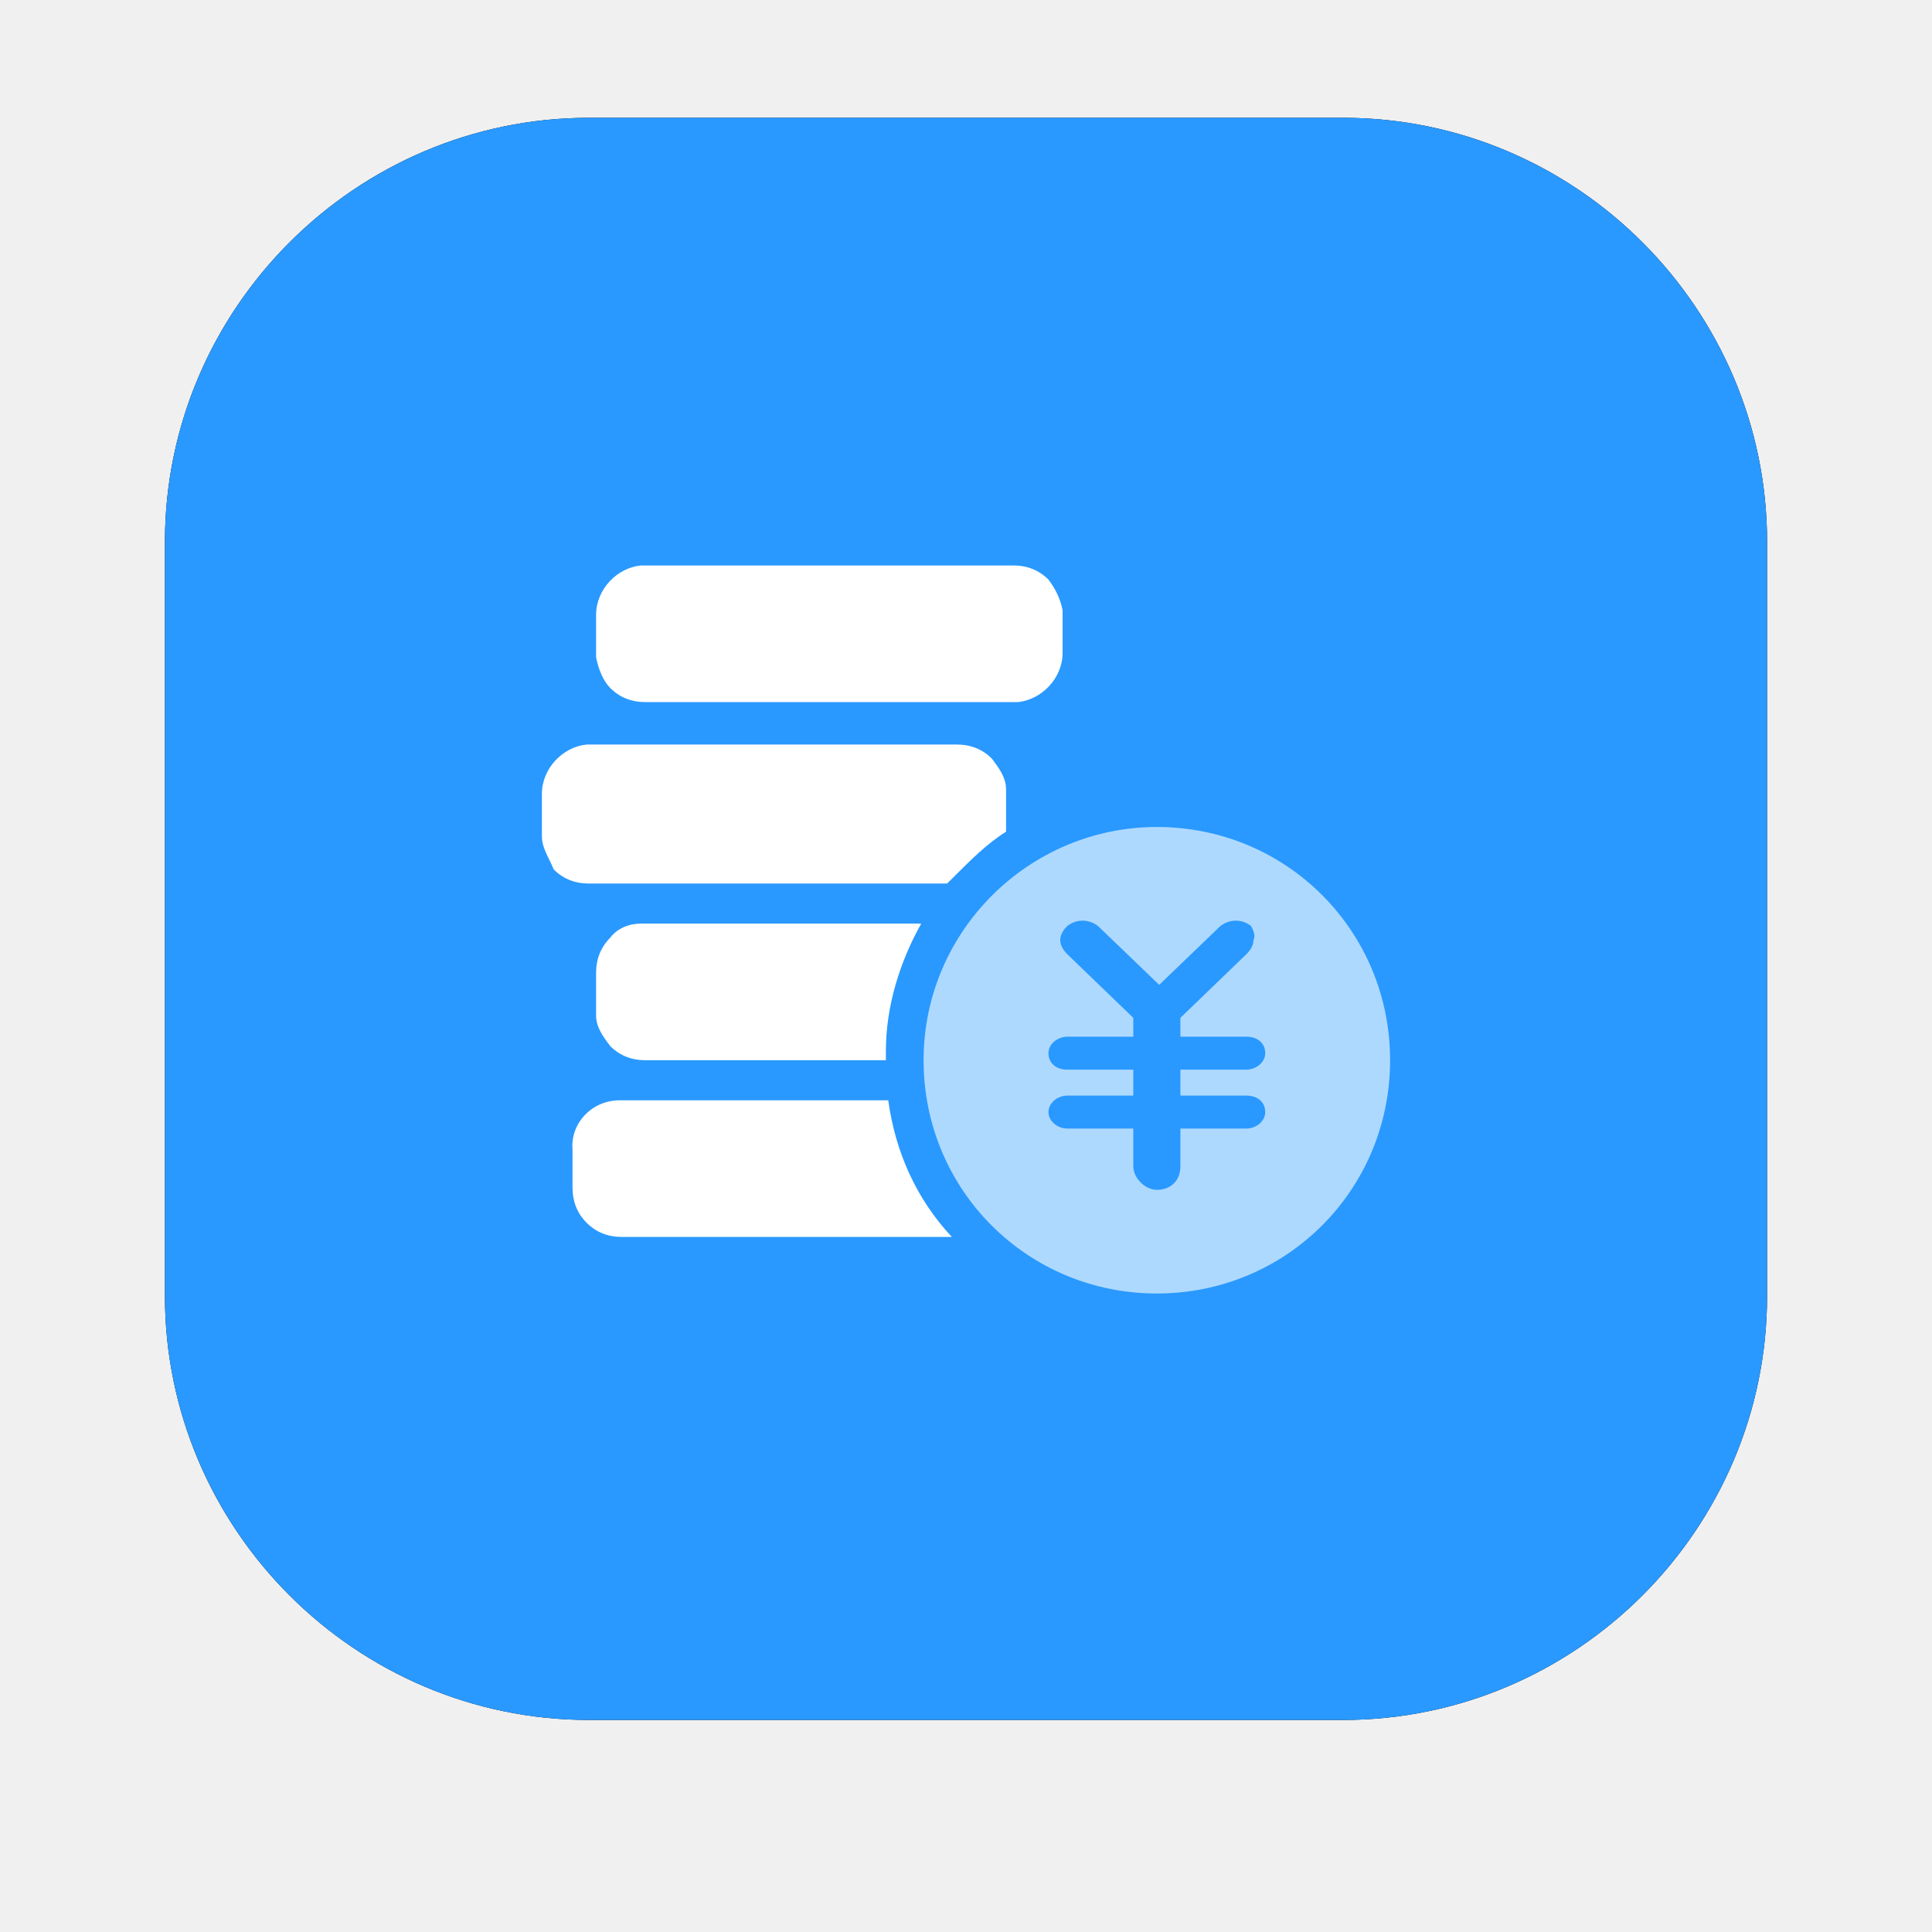
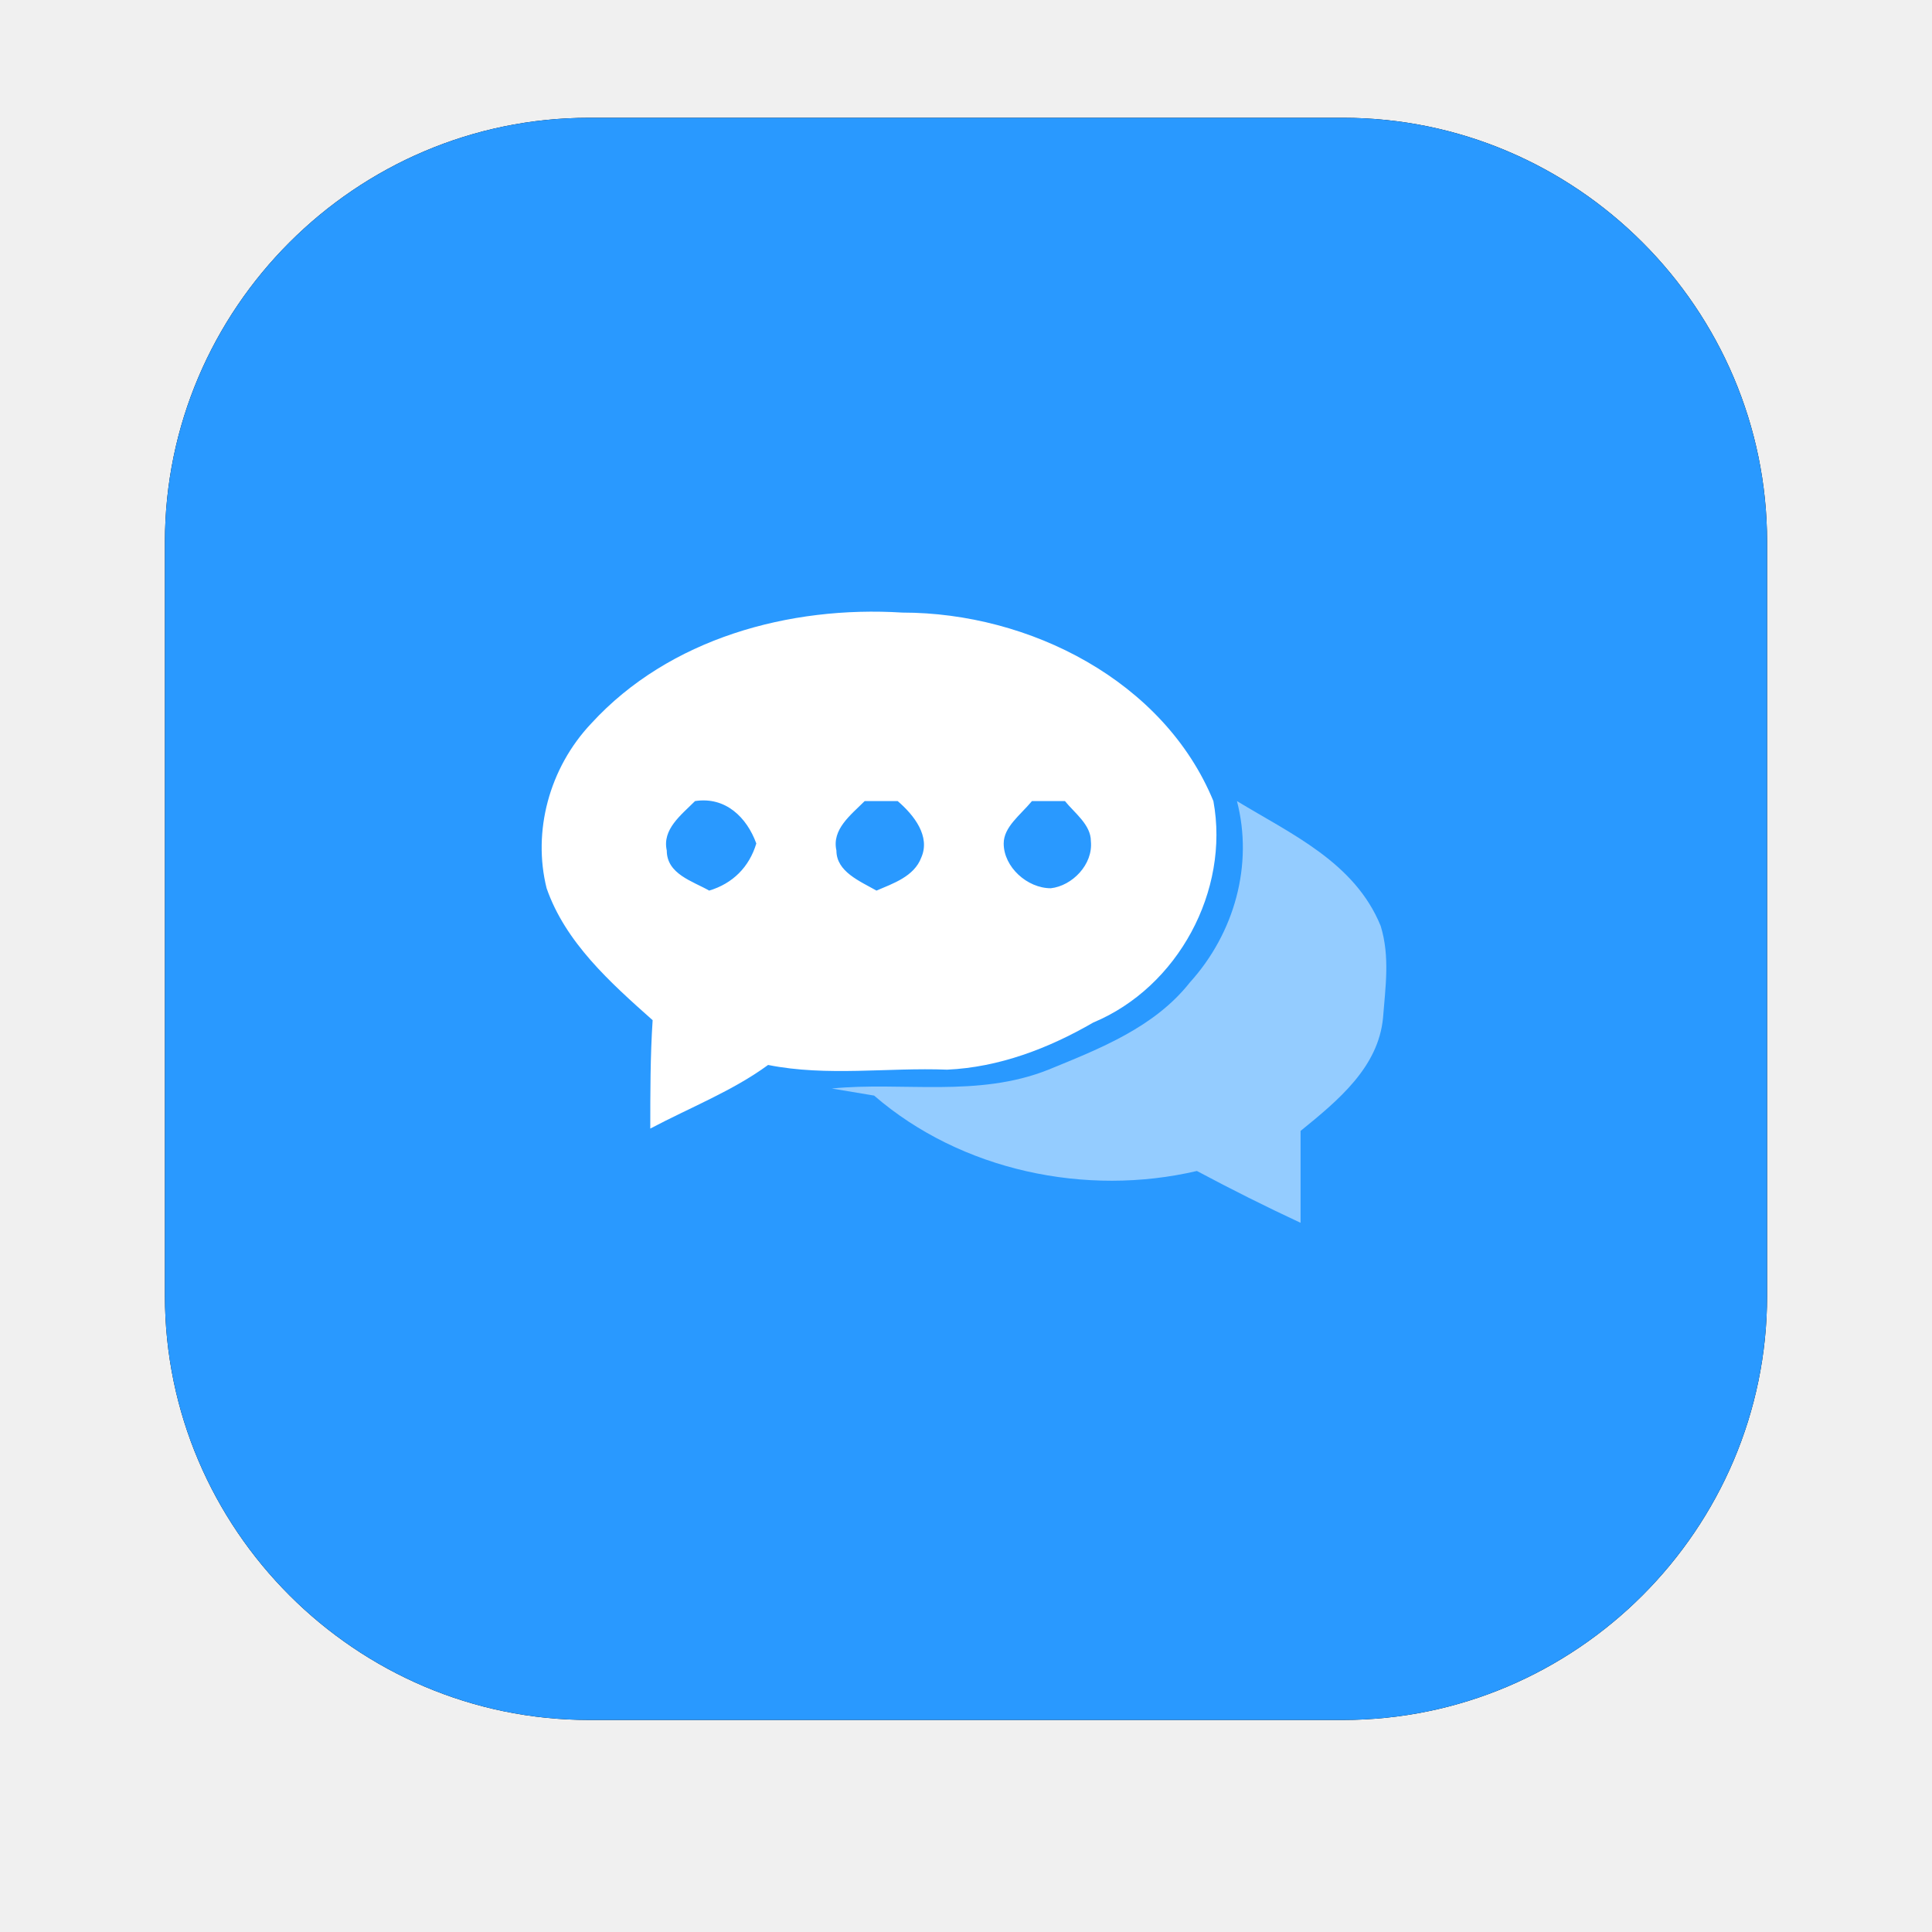
- <svg xmlns="http://www.w3.org/2000/svg" t="1574069534724" class="icon" viewBox="0 0 1024 1024" version="1.1" p-id="2456" width="48" height="48">
-   <path d="M312.195 62.439h399.61c123.629 0 224.78 101.151 224.78 224.78v399.61c0 123.629-101.151 224.78-224.78 224.78H312.195C188.566 911.61 87.415 810.459 87.415 686.829V287.22C87.415 163.59 188.566 62.439 312.195 62.439z" p-id="2457" />
-   <path d="M312.195 62.439h399.61c123.629 0 224.78 101.151 224.78 224.78v399.61c0 123.629-101.151 224.78-224.78 224.78H312.195c-123.629 0-224.78-101.151-224.78-224.78V287.22c0-123.629 101.151-224.78 224.78-224.78z" fill="#2999FF" p-id="2458" />
-   <path d="M613.151 438.322c68.683 0 123.629 54.946 123.629 123.629s-54.946 123.629-123.629 123.629-123.629-54.946-123.629-123.629 56.195-123.629 123.629-123.629z m49.951 52.449c-4.995-3.746-11.239-3.746-16.234 0l-32.468 31.22-32.468-31.22c-4.995-3.746-11.239-3.746-16.234 0-2.498 2.498-3.746 4.995-3.746 7.493s1.249 4.995 3.746 7.493l34.966 33.717v9.99h-34.966c-4.995 0-9.99 3.746-9.99 8.741s3.746 8.741 9.99 8.741h34.966v13.737h-34.966c-4.995 0-9.99 3.746-9.99 8.741 0 4.995 4.995 8.741 9.99 8.741h34.966v19.98c0 6.244 6.244 12.488 12.488 12.488 7.493 0 12.488-4.995 12.488-12.488v-19.98h34.966c4.995 0 9.99-3.746 9.99-8.741s-3.746-8.741-9.99-8.741h-34.966v-13.737h34.966c4.995 0 9.99-3.746 9.99-8.741s-3.746-8.741-9.99-8.741h-34.966v-9.99l34.966-33.717c2.498-2.498 3.746-4.995 3.746-7.493 1.249-2.498 0-4.995-1.249-7.493z" fill="#FFFFFF" fill-opacity=".622" p-id="2459" />
-   <path d="M328.429 583.18h142.361c3.746 27.473 14.985 52.449 33.717 72.429h-174.829c-7.493 0-13.737-2.498-18.732-7.493-4.995-4.995-7.493-11.239-7.493-18.732v-19.98c-1.249-13.737 9.99-26.224 24.976-26.224z m13.737-93.659h146.107c-11.239 19.98-18.732 43.707-18.732 67.434v4.995H342.166c-7.493 0-13.737-2.498-18.732-7.493-3.746-4.995-7.493-9.99-7.493-16.234v-22.478c0-7.493 2.498-13.737 7.493-18.732 3.746-4.995 9.99-7.493 16.234-7.493H488.273 342.166z m164.839-94.907c7.493 0 13.737 2.498 18.732 7.493 3.746 4.995 7.493 9.99 7.493 16.234v22.478c-9.99 6.244-18.732 14.985-27.473 23.727l-3.746 3.746H312.195c-7.493 0-13.737-2.498-18.732-7.493-2.498-6.244-6.244-11.239-6.244-17.483v-22.478c0-13.737 11.239-24.976 23.727-26.224h196.059zM536.976 299.707c7.493 0 13.737 2.498 18.732 7.493 3.746 4.995 6.244 9.99 7.493 16.234v22.478c0 13.737-11.239 24.976-23.727 26.224H342.166c-7.493 0-13.737-2.498-18.732-7.493-3.746-3.746-6.244-9.99-7.493-16.234v-22.478c0-13.737 11.239-24.976 23.727-26.224H536.976z" fill="#FFFFFF" p-id="2460" />
+ <svg xmlns="http://www.w3.org/2000/svg" t="1574069647494" class="icon" viewBox="0 0 1024 1024" version="1.1" p-id="2225" width="48" height="48">
+   <path d="M312.195 62.439h399.61c123.629 0 224.78 101.151 224.78 224.78v399.61c0 123.629-101.151 224.78-224.78 224.78H312.195c-123.629 0-224.78-101.151-224.78-224.78V287.22c0-123.629 101.151-224.78 224.78-224.78z" p-id="2226" />
+   <path d="M312.195 62.439h399.61c123.629 0 224.78 101.151 224.78 224.78v399.61c0 123.629-101.151 224.78-224.78 224.78H312.195c-123.629 0-224.78-101.151-224.78-224.78V287.22c0-123.629 101.151-224.78 224.78-224.78z" fill="#2999FF" p-id="2227" />
+   <path d="M313.444 383.376c41.21-44.956 104.898-62.439 164.839-58.693 67.434 0 138.615 36.215 164.839 99.902 8.741 47.454-18.732 98.654-63.688 117.385-23.727 13.737-49.951 23.727-77.424 24.976-31.22-1.249-63.688 3.746-94.907-2.498-18.732 13.737-41.21 22.478-62.439 33.717 0-18.732 0-38.712 1.249-57.444-22.478-19.98-46.205-41.21-56.195-69.932-7.493-29.971 1.249-63.688 23.727-87.415z m54.946 41.21c-7.493 7.493-17.483 14.985-14.985 26.224 0 12.488 13.737 16.234 22.478 21.229 12.488-3.746 21.229-12.488 24.976-24.976-4.995-13.737-16.234-24.976-32.468-22.478z m74.927 26.224c0 11.239 12.488 16.234 21.229 21.229 8.741-3.746 19.98-7.493 23.727-17.483 4.995-11.239-3.746-22.478-12.488-29.971h-17.483c-7.493 7.493-17.483 14.985-14.985 26.224z m88.663-3.746c0 12.488 12.488 23.727 24.976 23.727 11.239-1.249 22.478-12.488 21.229-24.976 0-8.741-8.741-14.985-13.737-21.229h-17.483c-6.244 7.493-14.985 13.737-14.985 22.478z" fill="#FFFFFF" p-id="2228" />
+   <path d="M655.61 424.585c28.722 17.483 62.439 32.468 76.176 66.185 4.995 16.234 2.498 32.468 1.249 48.702-2.498 26.224-23.727 43.707-43.707 59.941v48.702c-18.732-8.741-36.215-17.483-54.946-27.473-58.693 13.737-124.878 0-171.083-39.961l-22.478-3.746c37.463-3.746 77.424 4.995 114.888-9.99 27.473-11.239 56.195-22.478 74.927-46.205 23.727-26.224 33.717-62.439 24.976-96.156z" fill="#FFFFFF" fill-opacity=".5" p-id="2229" />
</svg>
